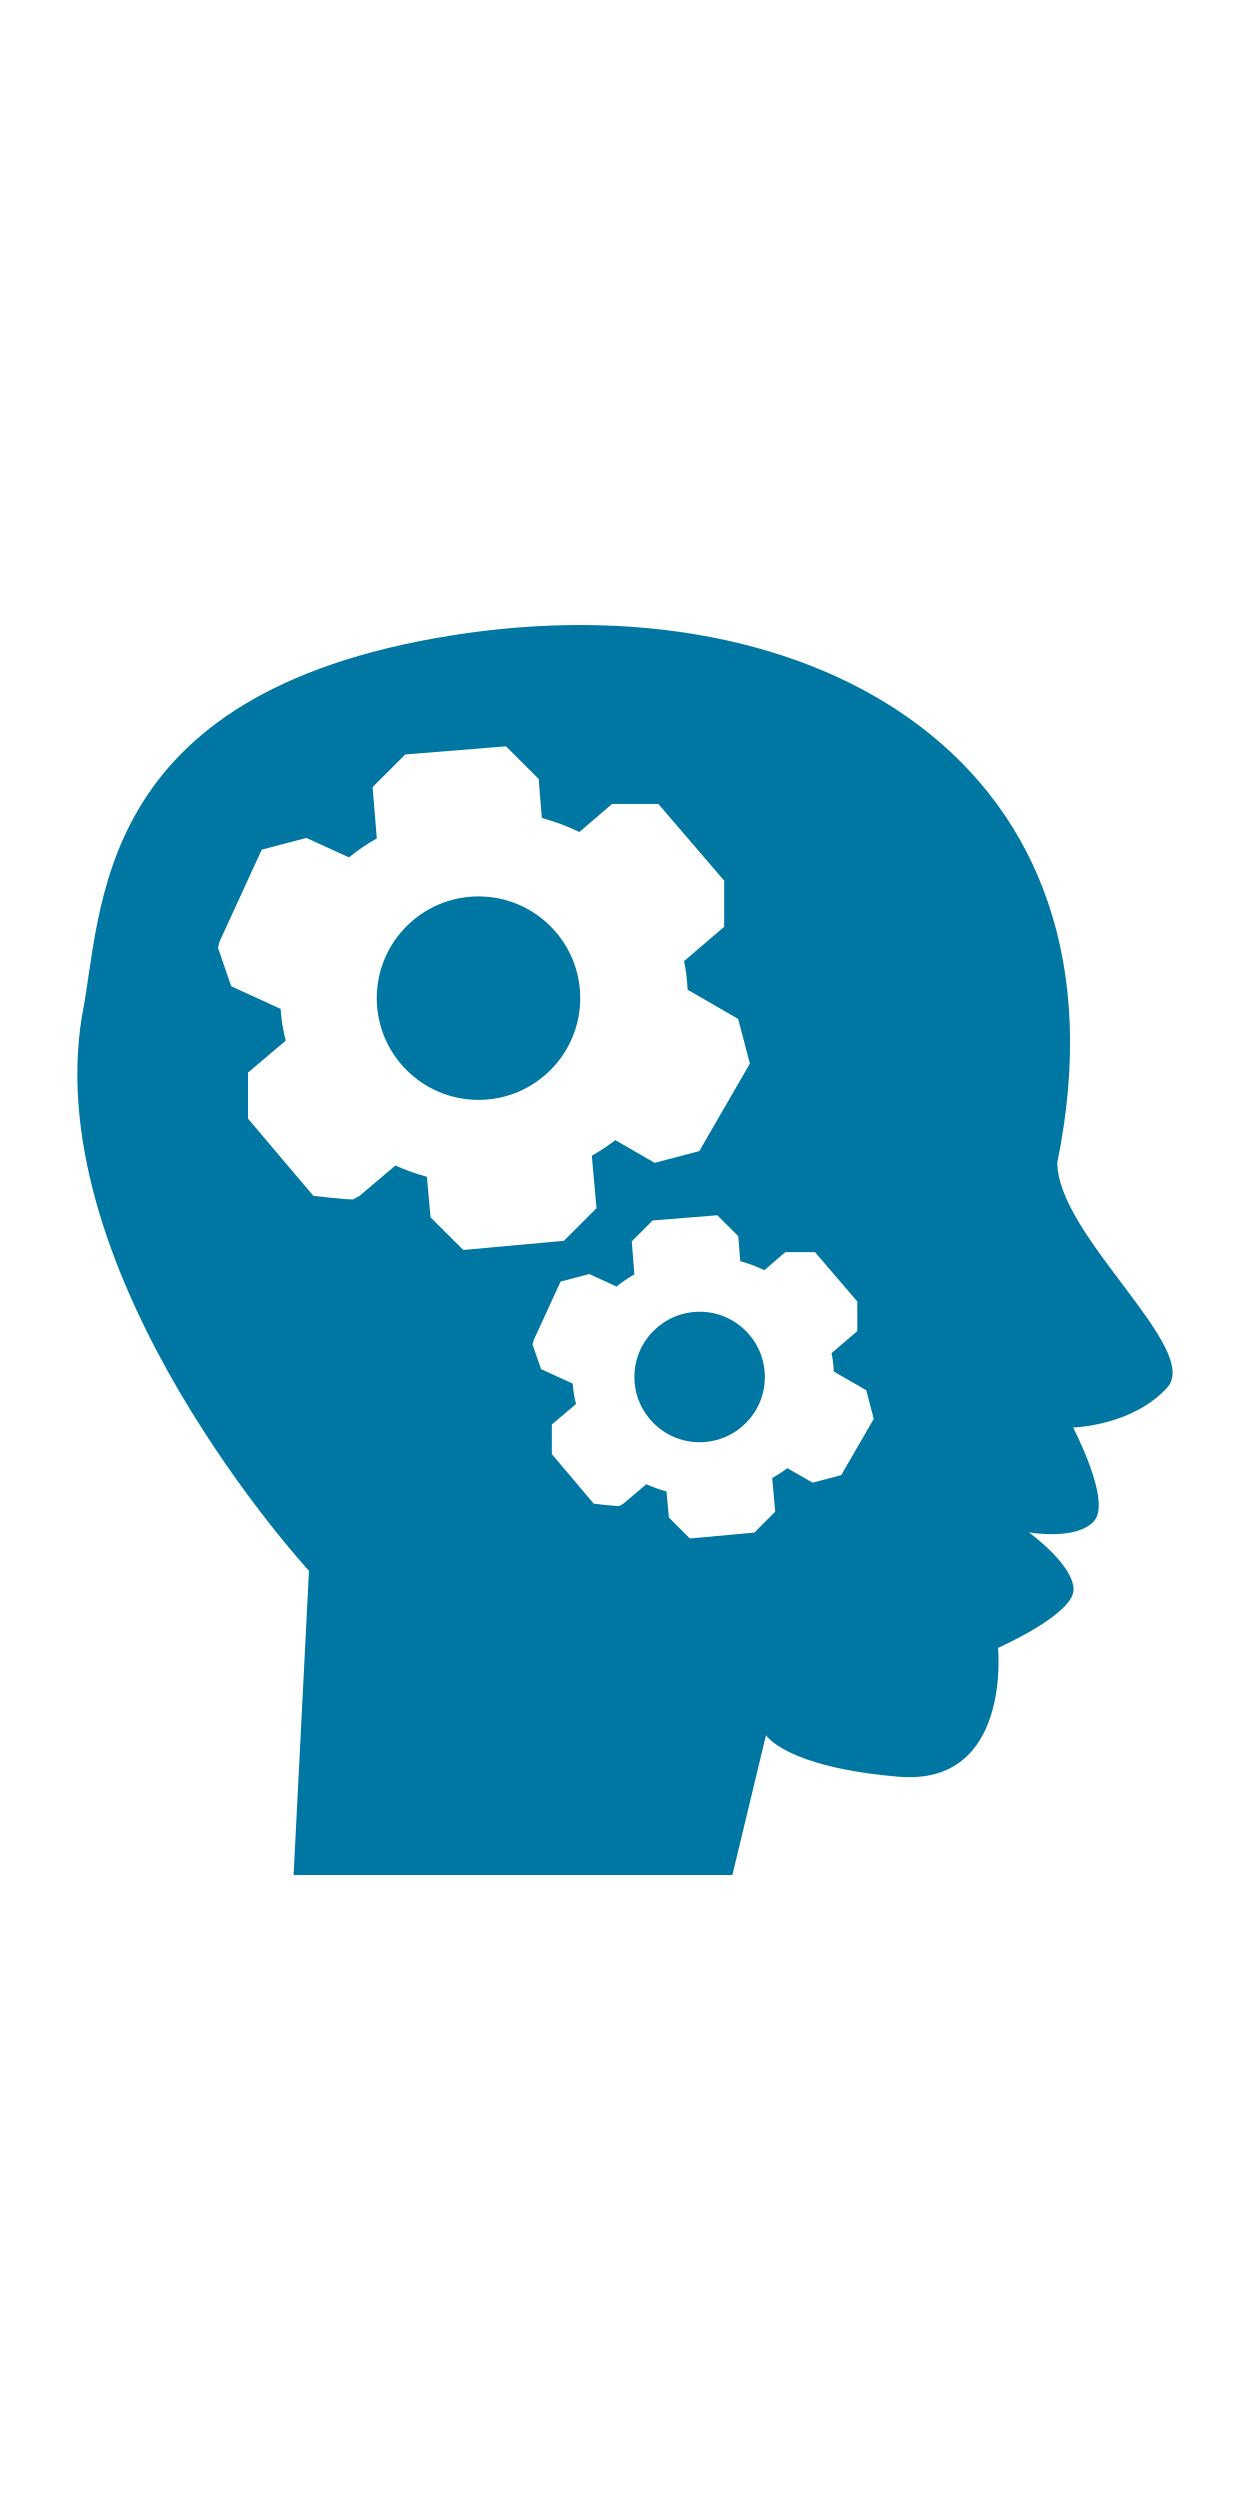
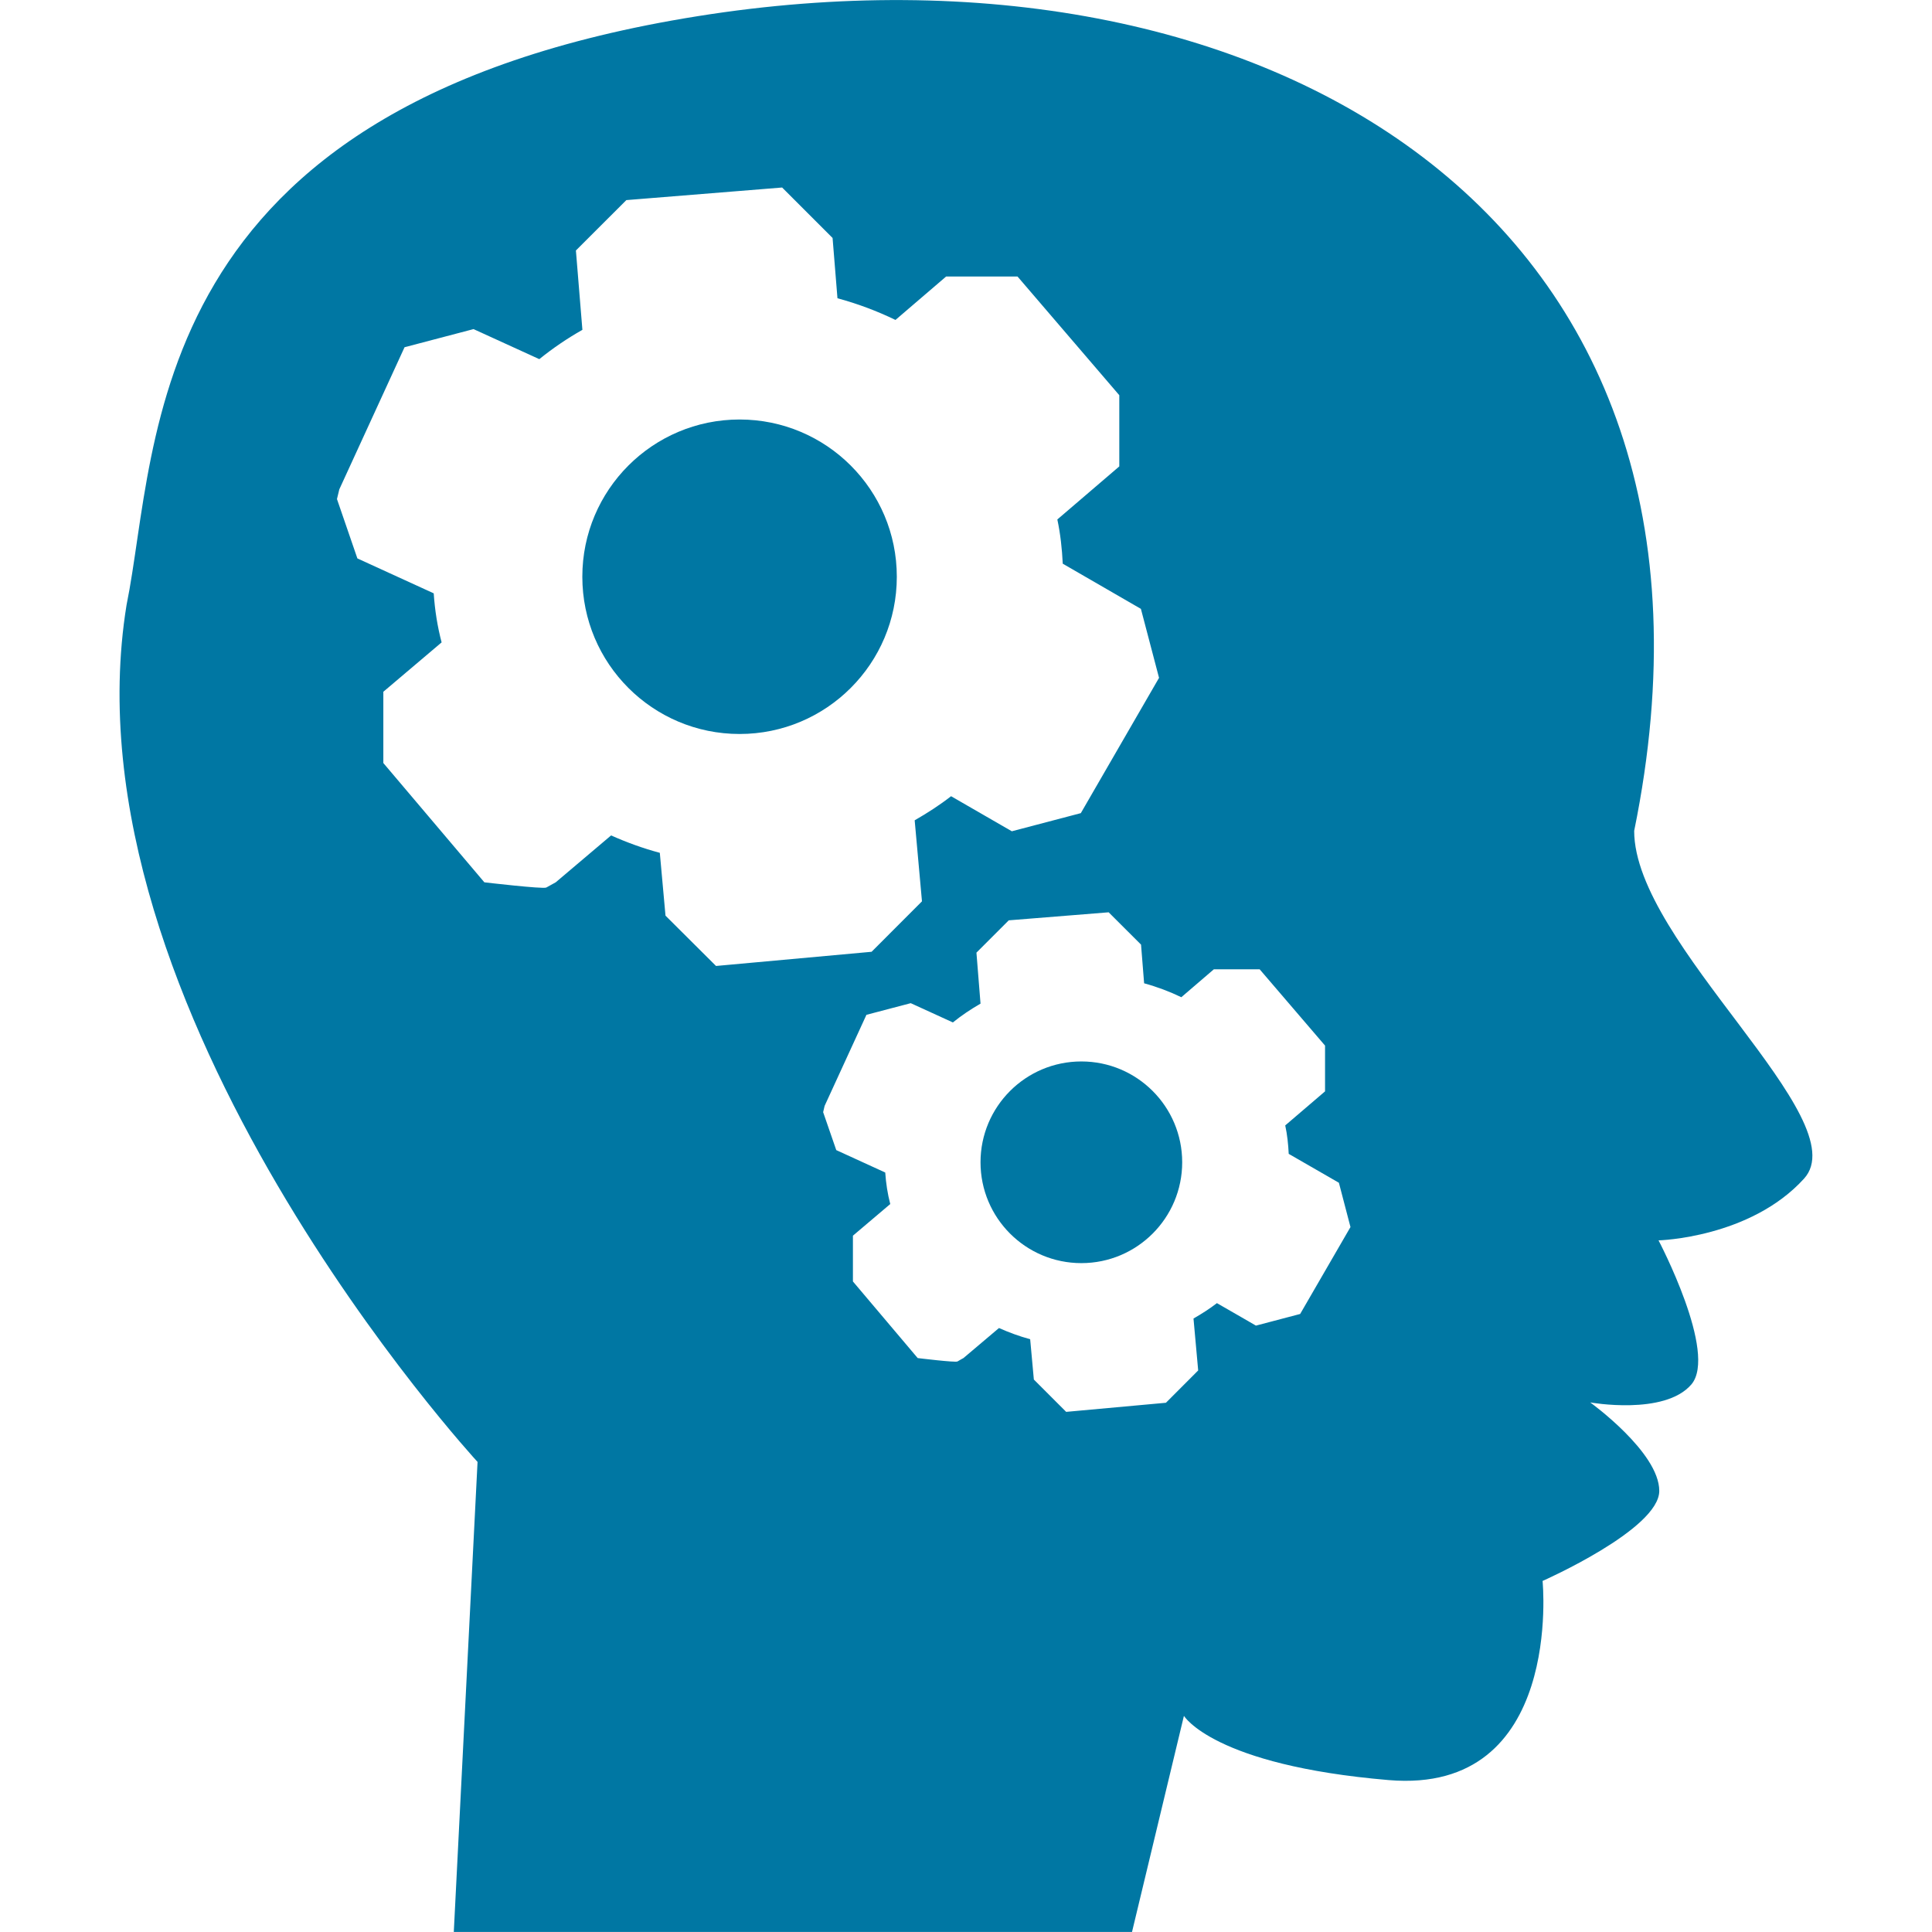
- <svg xmlns="http://www.w3.org/2000/svg" version="1.1" id="Capa_1" x="0px" y="0px" viewBox="0 0 28.874 28.873" style="enable-background:new 0 0 28.874 28.873;" xml:space="preserve" height="48" width="24">
+ <svg xmlns="http://www.w3.org/2000/svg" version="1.1" id="Capa_1" x="0px" y="0px" viewBox="0 0 28.874 28.873" style="enable-background:new 0 0 28.874 28.873;" xml:space="preserve" height="24" width="24">
  <g>
    <g>
      <circle cx="11.053" cy="8.619" r="2.35" fill="#0077A3" />
      <circle cx="16.161" cy="17.37" r="1.507" fill="#0077A3" />
      <path d="M24.423,12.417c1.894-9.269-5.637-13.511-13.995-12.176C2.069,1.574,2.383,6.63,1.891,9.043    C0.912,15.09,7.137,21.848,7.137,21.848l-0.355,7.025h10.136l0.776-3.23c0,0,0.44,0.738,3.059,0.96    c2.62,0.222,2.301-2.976,2.301-2.976s1.744-0.77,1.744-1.346c0-0.578-1.032-1.322-1.032-1.322s1.109,0.199,1.511-0.268    c0.399-0.467-0.49-2.154-0.49-2.154s1.368-0.035,2.174-0.922C27.767,16.729,24.423,14.106,24.423,12.417z M9.946,13.684    c0,0-0.057-0.626-0.085-0.939c-0.252-0.067-0.495-0.156-0.728-0.26c-0.276,0.234-0.828,0.701-0.828,0.701    s-0.094,0.052-0.141,0.078c-0.047,0.025-0.925-0.078-0.925-0.078l-1.51-1.783v-1.065c0,0,0.581-0.492,0.871-0.738    C6.537,9.361,6.499,9.118,6.482,8.867C6.101,8.692,5.341,8.345,5.341,8.345L5.036,7.458l0.035-0.145l0.975-2.124l1.031-0.271    c0,0,0.656,0.3,0.983,0.449c0.2-0.162,0.416-0.309,0.644-0.438C8.671,4.534,8.607,3.743,8.607,3.743L9.361,2.99l2.328-0.188    l0.754,0.754c0,0,0.048,0.601,0.073,0.901c0.303,0.082,0.592,0.191,0.867,0.324c0.252-0.217,0.757-0.649,0.757-0.649h1.067    l1.521,1.774V6.97c0,0-0.617,0.528-0.926,0.793c0.046,0.215,0.07,0.437,0.081,0.661c0.39,0.225,1.168,0.675,1.168,0.675    l0.271,1.031l-1.169,2.022l-1.031,0.271c0,0-0.605-0.35-0.908-0.524c-0.171,0.133-0.354,0.251-0.544,0.36    c0.036,0.404,0.109,1.211,0.109,1.211l-0.753,0.754l-2.325,0.212L9.946,13.684z M19.431,19.637l-0.661,0.174    c0,0-0.388-0.225-0.583-0.336c-0.11,0.085-0.228,0.16-0.35,0.23c0.023,0.26,0.07,0.776,0.07,0.776l-0.482,0.483l-1.491,0.136    l-0.483-0.483c0,0-0.037-0.4-0.055-0.603c-0.162-0.043-0.317-0.101-0.466-0.167c-0.177,0.15-0.531,0.449-0.531,0.449    s-0.061,0.033-0.09,0.051c-0.03,0.018-0.594-0.051-0.594-0.051l-0.968-1.145v-0.684c0,0,0.372-0.315,0.558-0.473    c-0.04-0.152-0.064-0.31-0.075-0.471c-0.245-0.111-0.732-0.335-0.732-0.335l-0.196-0.567l0.022-0.094l0.625-1.361l0.662-0.174    c0,0,0.42,0.191,0.63,0.288c0.128-0.104,0.267-0.197,0.413-0.281c-0.02-0.253-0.061-0.762-0.061-0.762l0.483-0.483l1.493-0.12    l0.484,0.483c0,0,0.03,0.385,0.046,0.578c0.194,0.053,0.38,0.123,0.556,0.208c0.162-0.139,0.486-0.417,0.486-0.417h0.685    l0.977,1.14v0.684c0,0-0.396,0.339-0.595,0.509c0.03,0.138,0.045,0.28,0.052,0.425c0.25,0.145,0.75,0.432,0.75,0.432l0.173,0.662    L19.431,19.637z" fill="#0077A3" />
    </g>
  </g>
  <g>
</g>
  <g>
</g>
  <g>
</g>
  <g>
</g>
  <g>
</g>
  <g>
</g>
  <g>
</g>
  <g>
</g>
  <g>
</g>
  <g>
</g>
  <g>
</g>
  <g>
</g>
  <g>
</g>
  <g>
</g>
  <g>
</g>
</svg>
